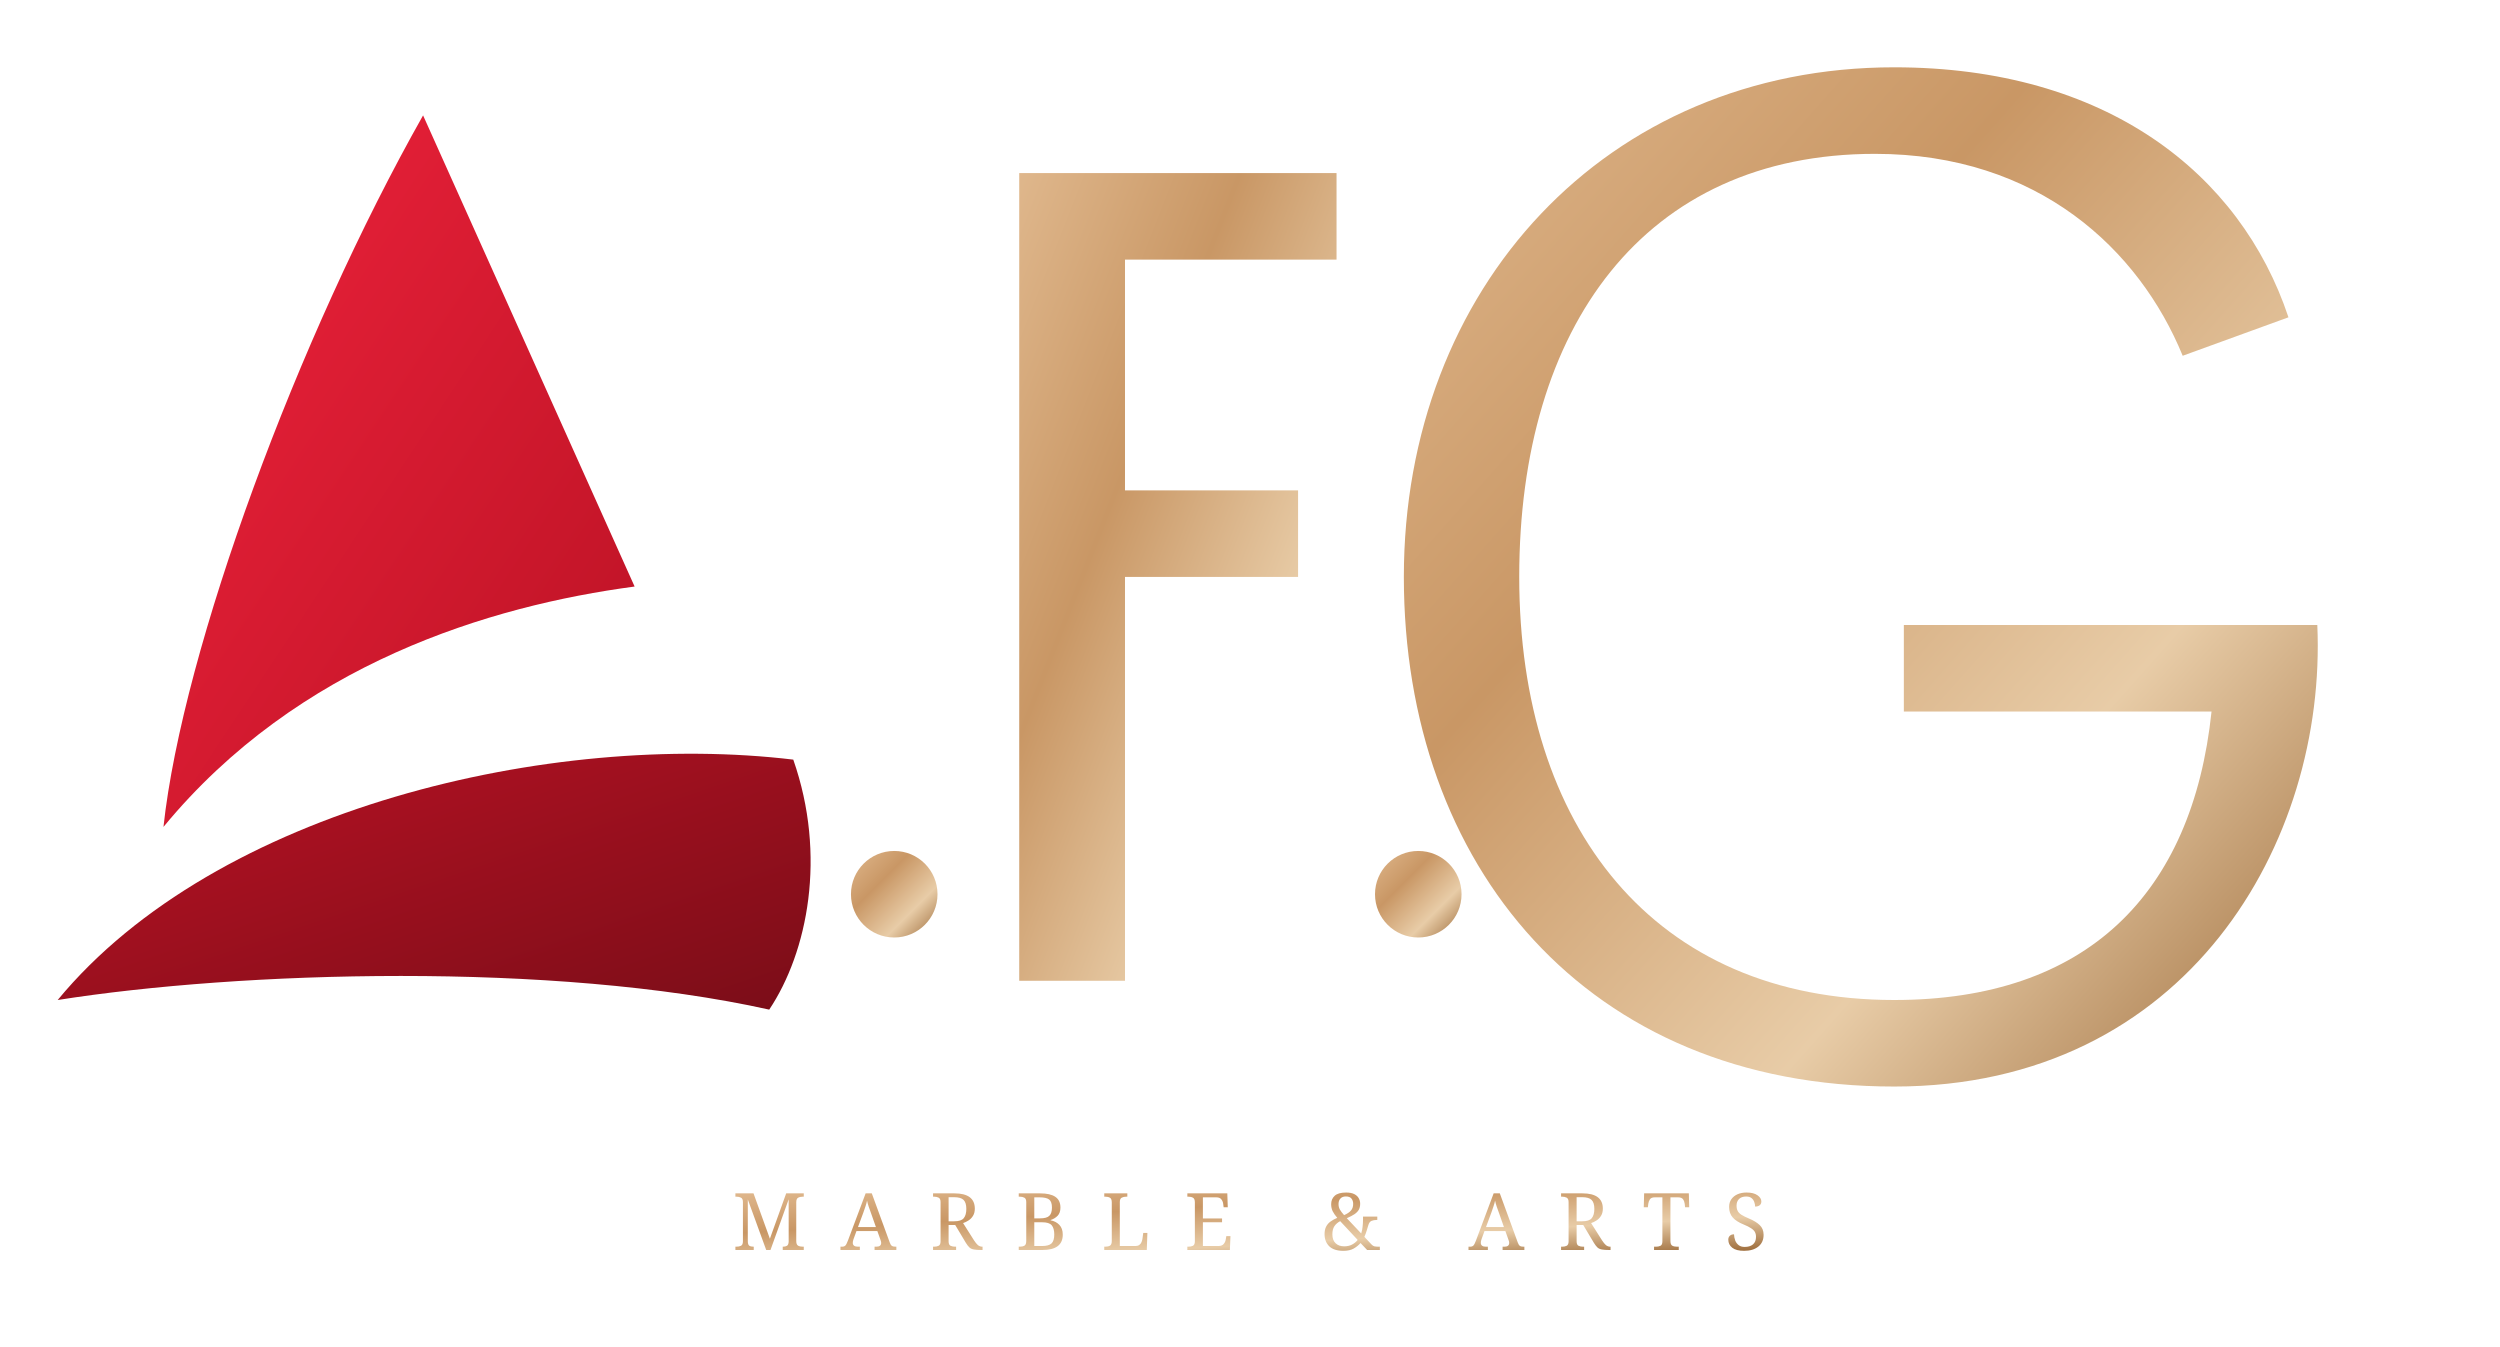
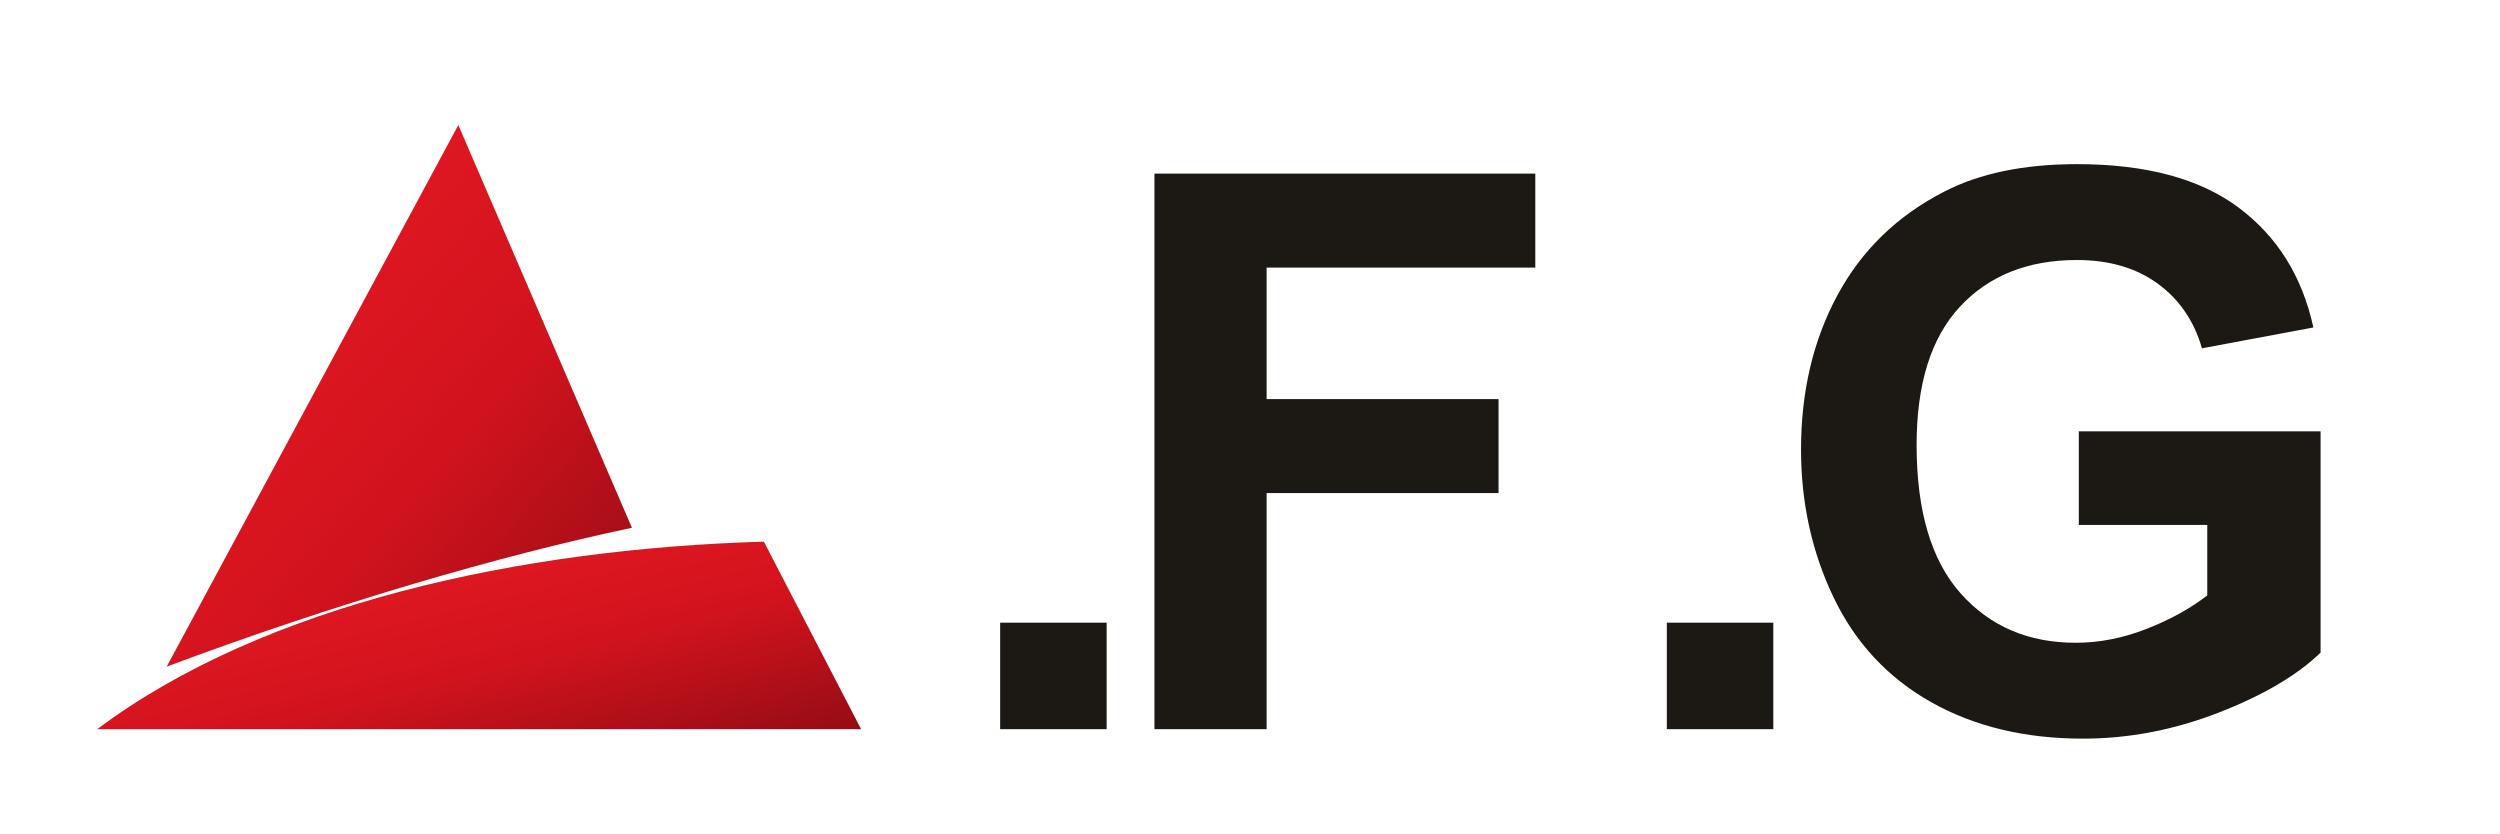
- <svg xmlns="http://www.w3.org/2000/svg" viewBox="0 0 520 280" fill="none" width="100%" height="100%">
+ <svg xmlns="http://www.w3.org/2000/svg" viewBox="0 0 360 120" fill="none" width="100%" height="100%">
  <defs>
-     <linearGradient id="bronzeGrad" x1="0%" y1="0%" x2="100%" y2="100%">
-       <stop offset="0%" stop-color="#dfb78c" />
-       <stop offset="35%" stop-color="#c99765" />
-       <stop offset="70%" stop-color="#e8cca7" />
-       <stop offset="100%" stop-color="#9d6c3b" />
+     <linearGradient id="afgRedGrad" x1="0%" y1="0%" x2="100%" y2="100%">
+       <stop offset="0%" stop-color="#ED1C24" />
+       <stop offset="60%" stop-color="#D1131E" />
+       <stop offset="100%" stop-color="#960C14" />
    </linearGradient>
-     <linearGradient id="redGradTop" x1="0%" y1="0%" x2="100%" y2="100%">
-       <stop offset="0%" stop-color="#ef233c" />
-       <stop offset="100%" stop-color="#ba1224" />
-     </linearGradient>
-     <linearGradient id="redGradBottom" x1="0%" y1="0%" x2="100%" y2="100%">
-       <stop offset="0%" stop-color="#ba1224" />
-       <stop offset="100%" stop-color="#7a0d18" />
-     </linearGradient>
-     <filter id="softGlow" x="-20%" y="-20%" width="140%" height="140%">
-       <feGaussianBlur stdDeviation="3" result="blur" />
-       <feComposite in="SourceGraphic" in2="blur" operator="over" />
-     </filter>
  </defs>
-   <path d="M 88 24 L 132 122 C 102 126 62 138 34 172 C 38 135 62 70 88 24 Z" fill="url(#redGradTop)" />
-   <path d="M 12 208 C 45 168 115 152 165 158 C 172 178 168 198 160 210 C 115 200 50 202 12 208 Z" fill="url(#redGradBottom)" />
-   <circle cx="186" cy="186" r="9" fill="url(#bronzeGrad)" />
-   <path d="M 212 36 L 278 36 L 278 54 L 234 54 L 234 102 L 270 102 L 270 120 L 234 120 L 234 204 L 212 204 Z" fill="url(#bronzeGrad)" />
-   <circle cx="295" cy="186" r="9" fill="url(#bronzeGrad)" />
-   <path d="M 390 32 C 342 32 316 68 316 120 C 316 172 344 208 394 208 C 434 208 456 186 460 148 L 396 148 L 396 130 L 482 130 C 484 175 455 226 394 226 C 330 226 292 180 292 120 C 292 60 334 14 394 14 C 438 14 466 36 476 66 L 454 74 C 445 52 424 32 390 32 Z" fill="url(#bronzeGrad)" />
-   <line x1="24" y1="254" x2="110" y2="254" stroke="url(#bronzeGrad)" stroke-width="1.8" stroke-linecap="round" />
-   <text x="260" y="260" text-anchor="middle" fill="url(#bronzeGrad)" font-family="'Plus Jakarta Sans', 'Marcellus', 'Playfair Display', serif" font-size="16.5" font-weight="500" letter-spacing="7">MARBLE &amp; ARTS</text>
-   <line x1="410" y1="254" x2="496" y2="254" stroke="url(#bronzeGrad)" stroke-width="1.8" stroke-linecap="round" />
+   <path d="M 66 18 L 91 76 C 72 80 48 87 24 96 L 66 18 Z" fill="url(#afgRedGrad)" />
+   <path d="M 14 105 C 38 87 75 79 110 78 L 124 105 L 14 105 Z" fill="url(#afgRedGrad)" />
+   <g transform="translate(136, 105) scale(0.05457, -0.05457)">
+     <path d="M147 0V281H428V0Z" fill="#1C1813" />
+   </g>
+   <g transform="translate(158, 105) scale(0.05457, -0.05457)">
+     <path d="M151 0V1466H1156V1218H447V871H1059V623H447V0Z" fill="#1C1813" />
+   </g>
+   <g transform="translate(232, 105) scale(0.05457, -0.05457)">
+     <path d="M147 0V281H428V0Z" fill="#1C1813" />
+   </g>
+   <g transform="translate(254, 105) scale(0.05457, -0.05457)">
+     <path d="M831 539V786H1469V202Q1376 112 1199.5 43.5Q1023 -25 842 -25Q612 -25 441.0 71.5Q270 168 184.0 347.5Q98 527 98 738Q98 967 194.0 1145.0Q290 1323 475 1418Q616 1491 826 1491Q1099 1491 1252.5 1376.5Q1406 1262 1450 1060L1156 1005Q1125 1113 1039.5 1175.5Q954 1238 826 1238Q632 1238 517.5 1115.0Q403 992 403 750Q403 489 519.0 358.5Q635 228 823 228Q916 228 1009.5 264.5Q1103 301 1170 353V539Z" fill="#1C1813" />
+   </g>
</svg>
